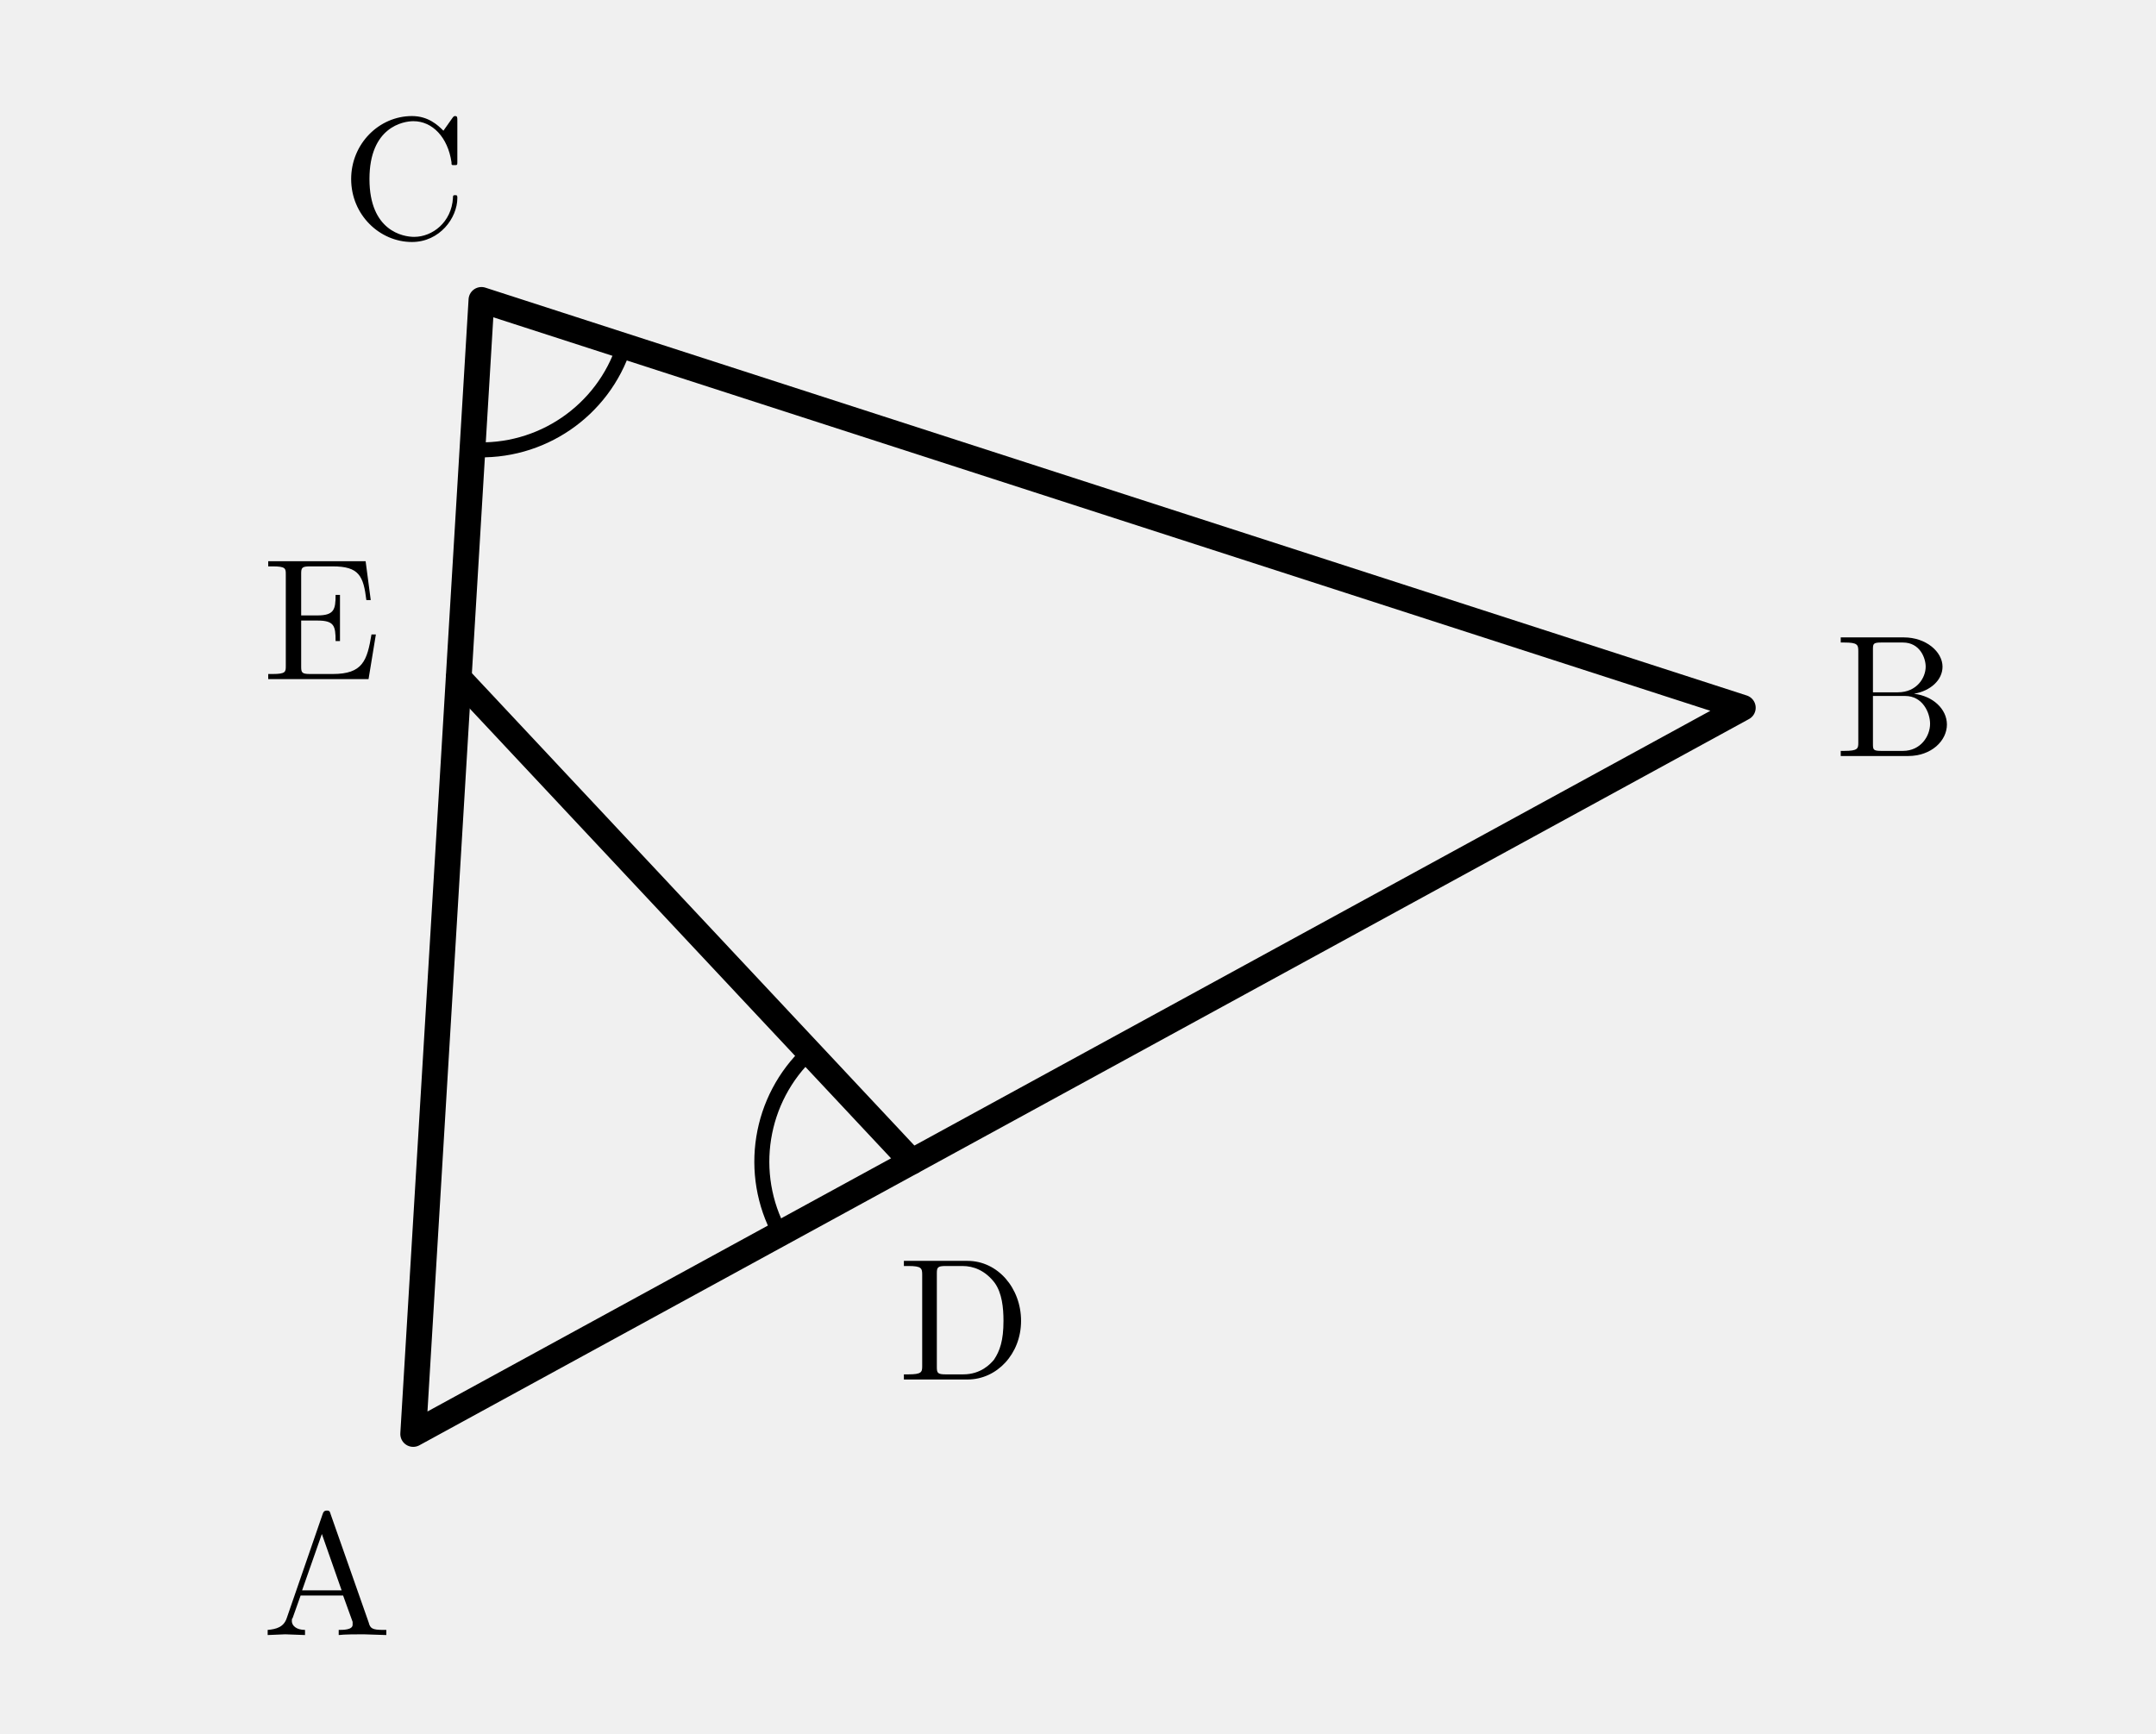
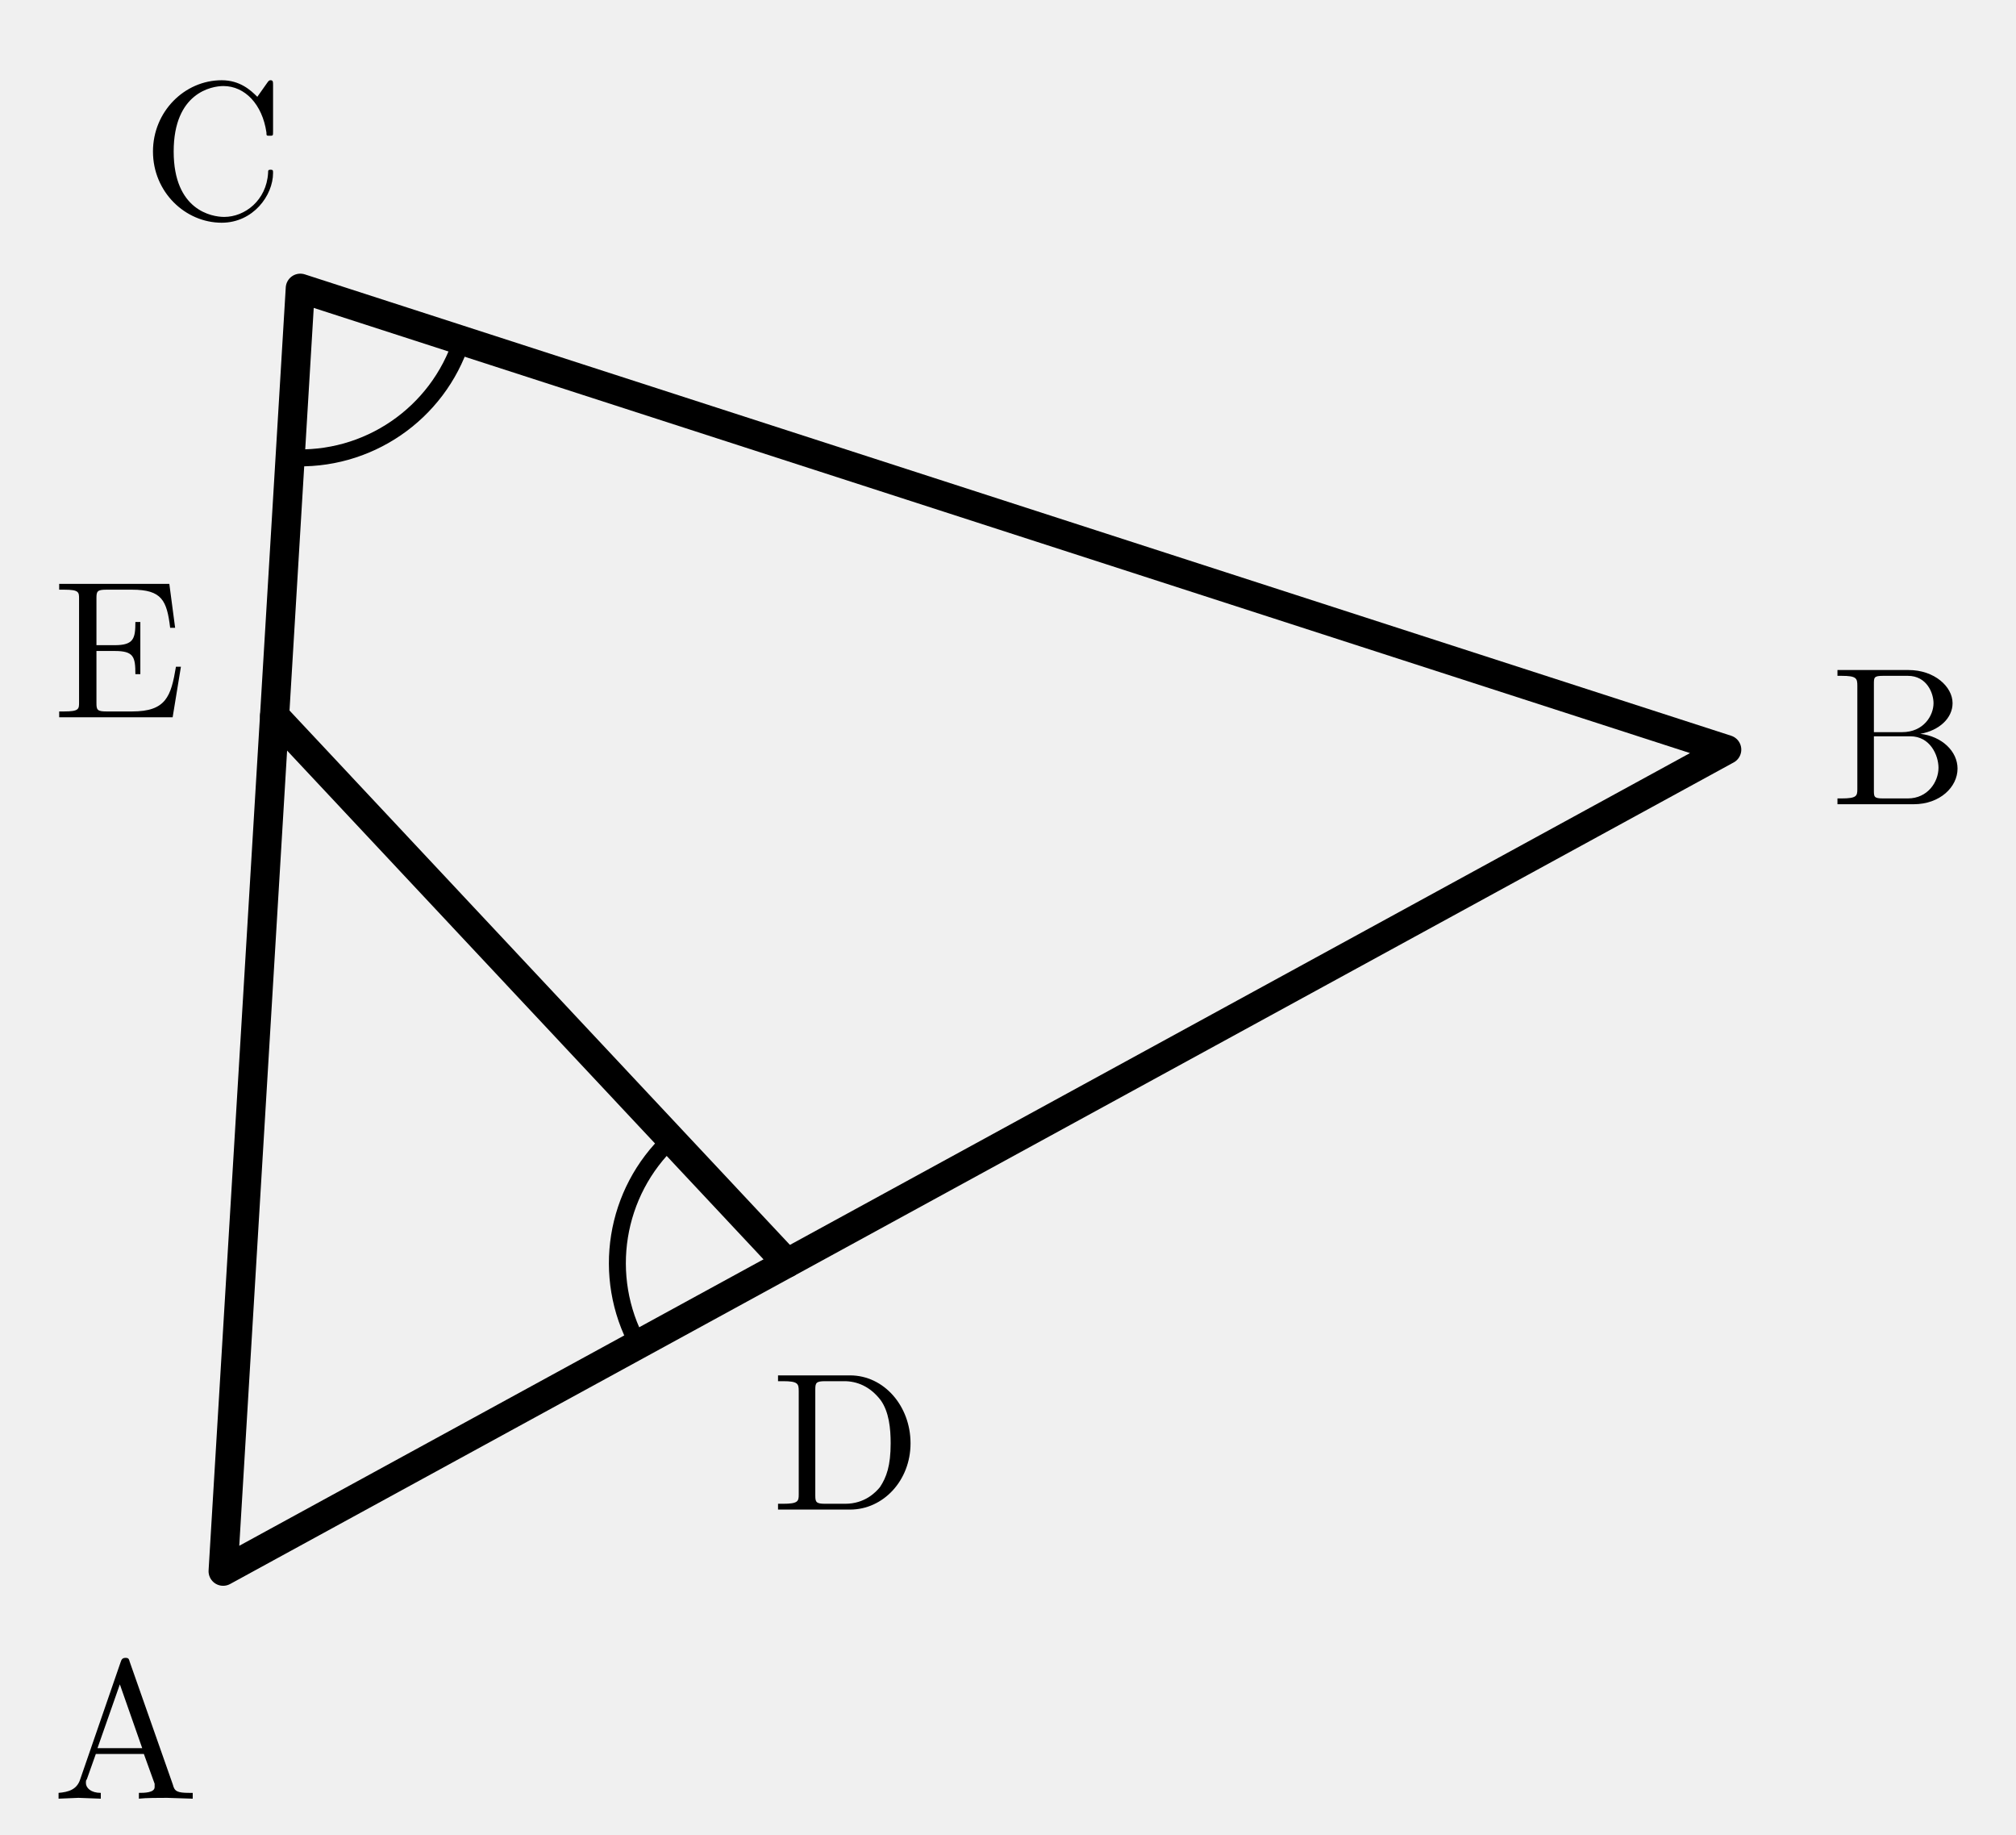
- <svg xmlns="http://www.w3.org/2000/svg" width="46mm" height="37mm" viewBox="0 0 46 37">
+ <svg xmlns="http://www.w3.org/2000/svg" width="38.036mm" height="34.608mm" viewBox="4.606 0.963 38.036 34.608">
  <defs>
    <style>
.main{stroke:#000;stroke-width:.55;fill:none;stroke-linecap:round;stroke-linejoin:round}
.thin{stroke:#000;stroke-width:.32;fill:none;stroke-linecap:round;stroke-linejoin:round}
.dash{stroke:#000;stroke-width:.32;fill:none;stroke-dasharray:1.2 1.4}
.label,.math-label,.angle-label,.frac-text{font-family:"CMU Serif","Computer Modern Serif","Latin Modern Roman","Times New Roman",serif;fill:#000;font-style:normal}
.label,.math-label{font-size:3.7px}.angle-label{font-size:3.1px}.var{font-style:italic}
.frac-text{font-size:2.9px}.frac-line{stroke:#000;stroke-width:.28}
.label-bg{fill:#fff;opacity:.96}.triangle-fill{fill:#ddd;stroke:none}
.note{font-family:"Noto Serif CJK JP","IPAexMincho",serif;font-size:3.4px;fill:#000}
</style>
  </defs>
  <polygon class="main" points="8.816,30.6 37.184,15.103 10.272,6.4" />
  <line class="main" x1="19.454" y1="24.788" x2="9.787" y2="14.467" />
  <text class="label" x="6.975" y="33.339" text-anchor="middle" dominant-baseline="central">A</text>
  <text class="label" x="40.444" y="14.588" text-anchor="middle" dominant-baseline="central">B</text>
  <text class="label" x="8.626" y="3.54" text-anchor="middle" dominant-baseline="central">C</text>
  <text class="label" x="20.574" y="27.893" text-anchor="middle" dominant-baseline="central">D</text>
  <text class="label" x="6.859" y="12.944" text-anchor="middle" dominant-baseline="central">E</text>
  <path class="thin" d="M 16.646 26.323 A 3.2 3.2 0 0 1 17.267 22.453" />
  <path class="thin" d="M 10.079 9.594 A 3.2 3.2 0 0 0 13.316 7.385" />
</svg>
